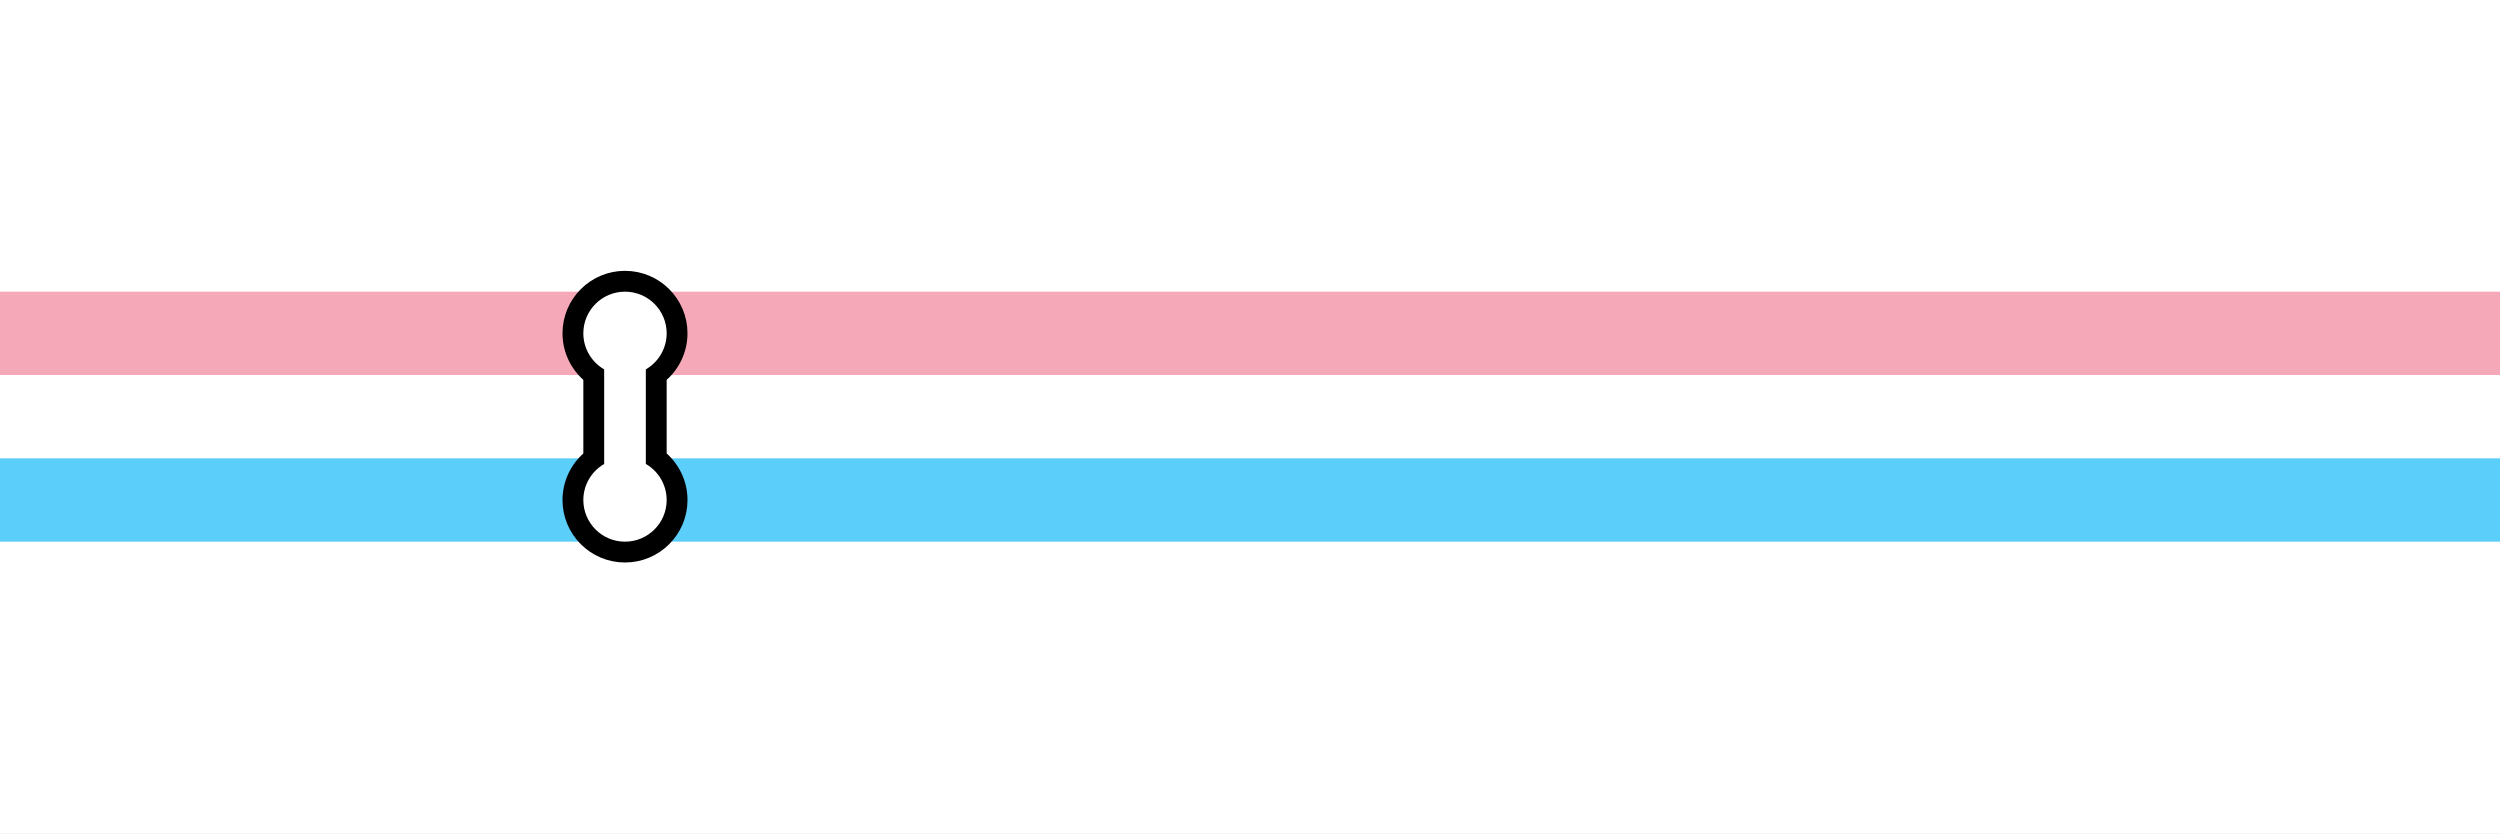
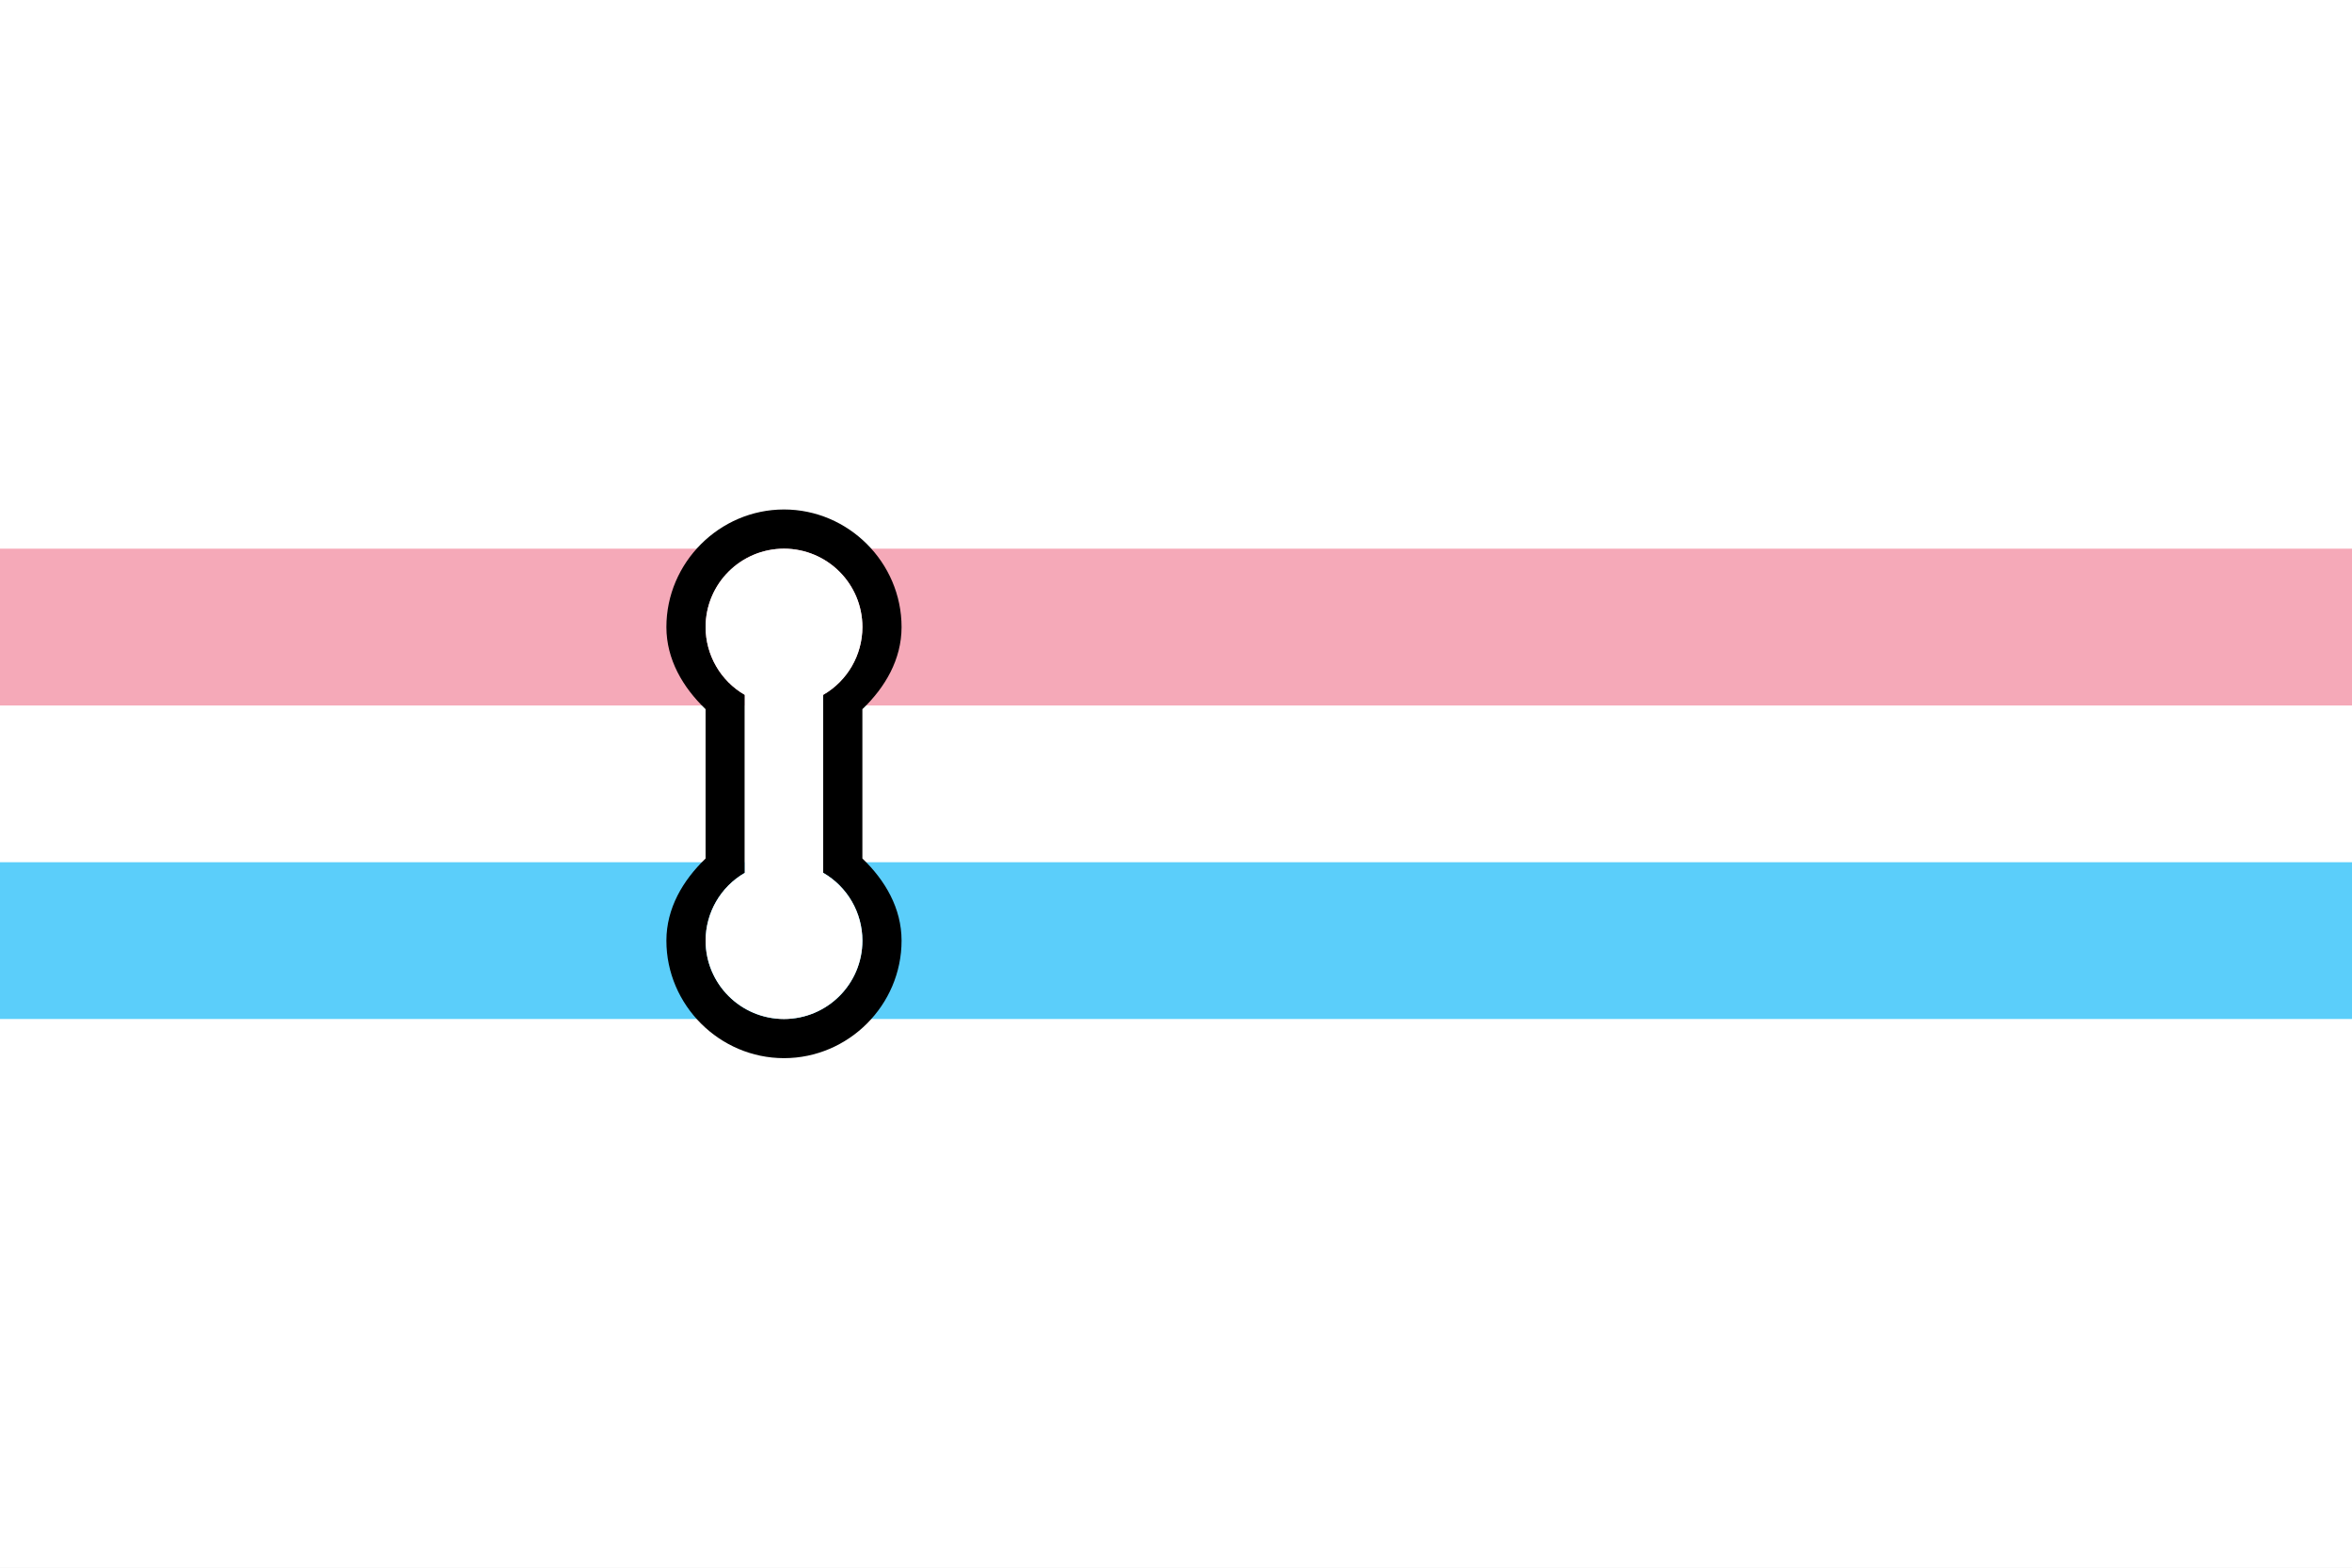
- <svg xmlns="http://www.w3.org/2000/svg" width="6in" height="2in" viewBox="0 0 152.4 50.8" version="1.1" id="svg8">
+ <svg xmlns="http://www.w3.org/2000/svg" width="3in" height="2in" viewBox="0 0 76.2 50.8" version="1.1" id="svg8">
  <defs id="defs2" />
  <g id="layer5">
-     <rect style="opacity:1;fill:#ffffff;fill-opacity:1;stroke:none;stroke-width:2.382;stroke-miterlimit:4;stroke-dasharray:none;stroke-dashoffset:0;stroke-opacity:1;paint-order:stroke markers fill" id="rect821-3-6" width="152.4" height="50.8" x="1.7763571e-15" y="7.1054274e-15" />
+     <rect style="opacity:1;fill:#ffffff;fill-opacity:1;stroke:none;stroke-width:1.684;stroke-miterlimit:4;stroke-dasharray:none;stroke-dashoffset:0;stroke-opacity:1;paint-order:stroke markers fill" id="rect821-3-6" width="76.2" height="50.8" x="0" y="7.1054274e-15" />
  </g>
  <g id="layer1" transform="translate(0,-246.2)" style="display:inline">
-     <rect style="opacity:1;fill:#f5a9b8;fill-opacity:1;stroke:none;stroke-width:0.753;stroke-miterlimit:4;stroke-dasharray:none;stroke-dashoffset:0;stroke-opacity:1;paint-order:stroke markers fill" id="rect821" width="152.4" height="5.08" x="1.7763571e-15" y="263.98" />
-     <rect style="opacity:1;fill:#5bcefa;fill-opacity:1;stroke:none;stroke-width:0.753;stroke-miterlimit:4;stroke-dasharray:none;stroke-dashoffset:0;stroke-opacity:1;paint-order:stroke markers fill" id="rect821-3" width="152.4" height="5.08" x="-1.7763568e-15" y="274.14" />
+     <rect style="opacity:1;fill:#f5a9b8;fill-opacity:1;stroke:none;stroke-width:0.533;stroke-miterlimit:4;stroke-dasharray:none;stroke-dashoffset:0;stroke-opacity:1;paint-order:stroke markers fill" id="rect821" width="76.2" height="5.08" x="0" y="263.98" />
+     <rect style="opacity:1;fill:#5bcefa;fill-opacity:1;stroke:none;stroke-width:0.533;stroke-miterlimit:4;stroke-dasharray:none;stroke-dashoffset:0;stroke-opacity:1;paint-order:stroke markers fill" id="rect821-3" width="76.2" height="5.08" x="-1.7763568e-15" y="274.14" />
  </g>
  <g id="layer2">
-     <path style="opacity:1;fill:#ffffff;fill-opacity:1;stroke:#000000;stroke-width:2.54;stroke-miterlimit:4;stroke-dasharray:none;stroke-dashoffset:0;stroke-opacity:1;paint-order:stroke markers fill" d="m 38.1,17.78 a 2.54,2.54 0 0 0 -2.54,2.54 2.54,2.54 0 0 0 1.27,2.197 v 5.767 A 2.54,2.54 0 0 0 35.56,30.48 2.54,2.54 0 0 0 38.1,33.02 2.54,2.54 0 0 0 40.64,30.48 2.54,2.54 0 0 0 39.37,28.283 V 22.516 A 2.54,2.54 0 0 0 40.64,20.32 2.54,2.54 0 0 0 38.1,17.78 Z" id="path856-5" />
+     <path style="color:#000000;font-style:normal;font-variant:normal;font-weight:normal;font-stretch:normal;font-size:medium;line-height:normal;font-family:sans-serif;font-variant-ligatures:normal;font-variant-position:normal;font-variant-caps:normal;font-variant-numeric:normal;font-variant-alternates:normal;font-feature-settings:normal;text-indent:0;text-align:start;text-decoration:none;text-decoration-line:none;text-decoration-style:solid;text-decoration-color:#000000;letter-spacing:normal;word-spacing:normal;text-transform:none;writing-mode:lr-tb;direction:ltr;text-orientation:mixed;dominant-baseline:auto;baseline-shift:baseline;text-anchor:start;white-space:normal;shape-padding:0;clip-rule:nonzero;display:inline;overflow:visible;visibility:visible;opacity:1;isolation:auto;mix-blend-mode:normal;color-interpolation:sRGB;color-interpolation-filters:linearRGB;solid-color:#000000;solid-opacity:1;vector-effect:none;fill:#000000;fill-opacity:1;fill-rule:nonzero;stroke:none;stroke-width:9.6;stroke-linecap:butt;stroke-linejoin:miter;stroke-miterlimit:4;stroke-dasharray:none;stroke-dashoffset:0;stroke-opacity:1;paint-order:stroke markers fill;color-rendering:auto;image-rendering:auto;shape-rendering:auto;text-rendering:auto;enable-background:accumulate" d="M 96.002 62.398 C 88.106 62.399 81.6 68.905 81.6 76.801 C 81.603 80.761 83.608 84.176 86.398 86.855 L 86.398 105.148 C 83.61 107.826 81.605 111.238 81.6 115.195 L 81.6 115.201 C 81.6 123.097 88.106 129.595 96.002 129.596 C 103.898 129.595 110.396 123.097 110.396 115.201 L 110.396 115.195 C 110.393 111.233 108.391 107.82 105.598 105.141 L 105.598 86.855 C 108.39 84.178 110.39 80.769 110.396 76.809 L 110.396 76.801 C 110.396 68.905 103.898 62.399 96.002 62.398 z M 96 67.201 A 9.6 9.6 0 0 1 105.6 76.799 A 9.6 9.6 0 0 1 100.799 85.1 L 100.799 106.895 A 9.6 9.6 0 0 1 105.6 115.201 A 9.6 9.6 0 0 1 96 124.799 A 9.6 9.6 0 0 1 86.4 115.201 A 9.6 9.6 0 0 1 91.201 106.9 L 91.201 85.105 A 9.6 9.6 0 0 1 86.4 76.799 A 9.6 9.6 0 0 1 96 67.201 z " transform="scale(0.2645833)" id="path856-5" />
+     <path style="opacity:1;fill:#ffffff;fill-opacity:1;stroke:none;stroke-width:2.54;stroke-miterlimit:4;stroke-dasharray:none;stroke-dashoffset:0;stroke-opacity:1;paint-order:stroke markers fill" d="m 25.4,17.78 a 2.54,2.54 0 0 0 -2.54,2.54 2.54,2.54 0 0 0 1.27,2.197 v 5.767 a 2.54,2.54 0 0 0 -1.27,2.196 2.54,2.54 0 0 0 2.54,2.54 2.54,2.54 0 0 0 2.54,-2.54 2.54,2.54 0 0 0 -1.27,-2.197 v -5.767 a 2.54,2.54 0 0 0 1.27,-2.196 2.54,2.54 0 0 0 -2.54,-2.54 z" id="path856-5-3-7" />
  </g>
</svg>
